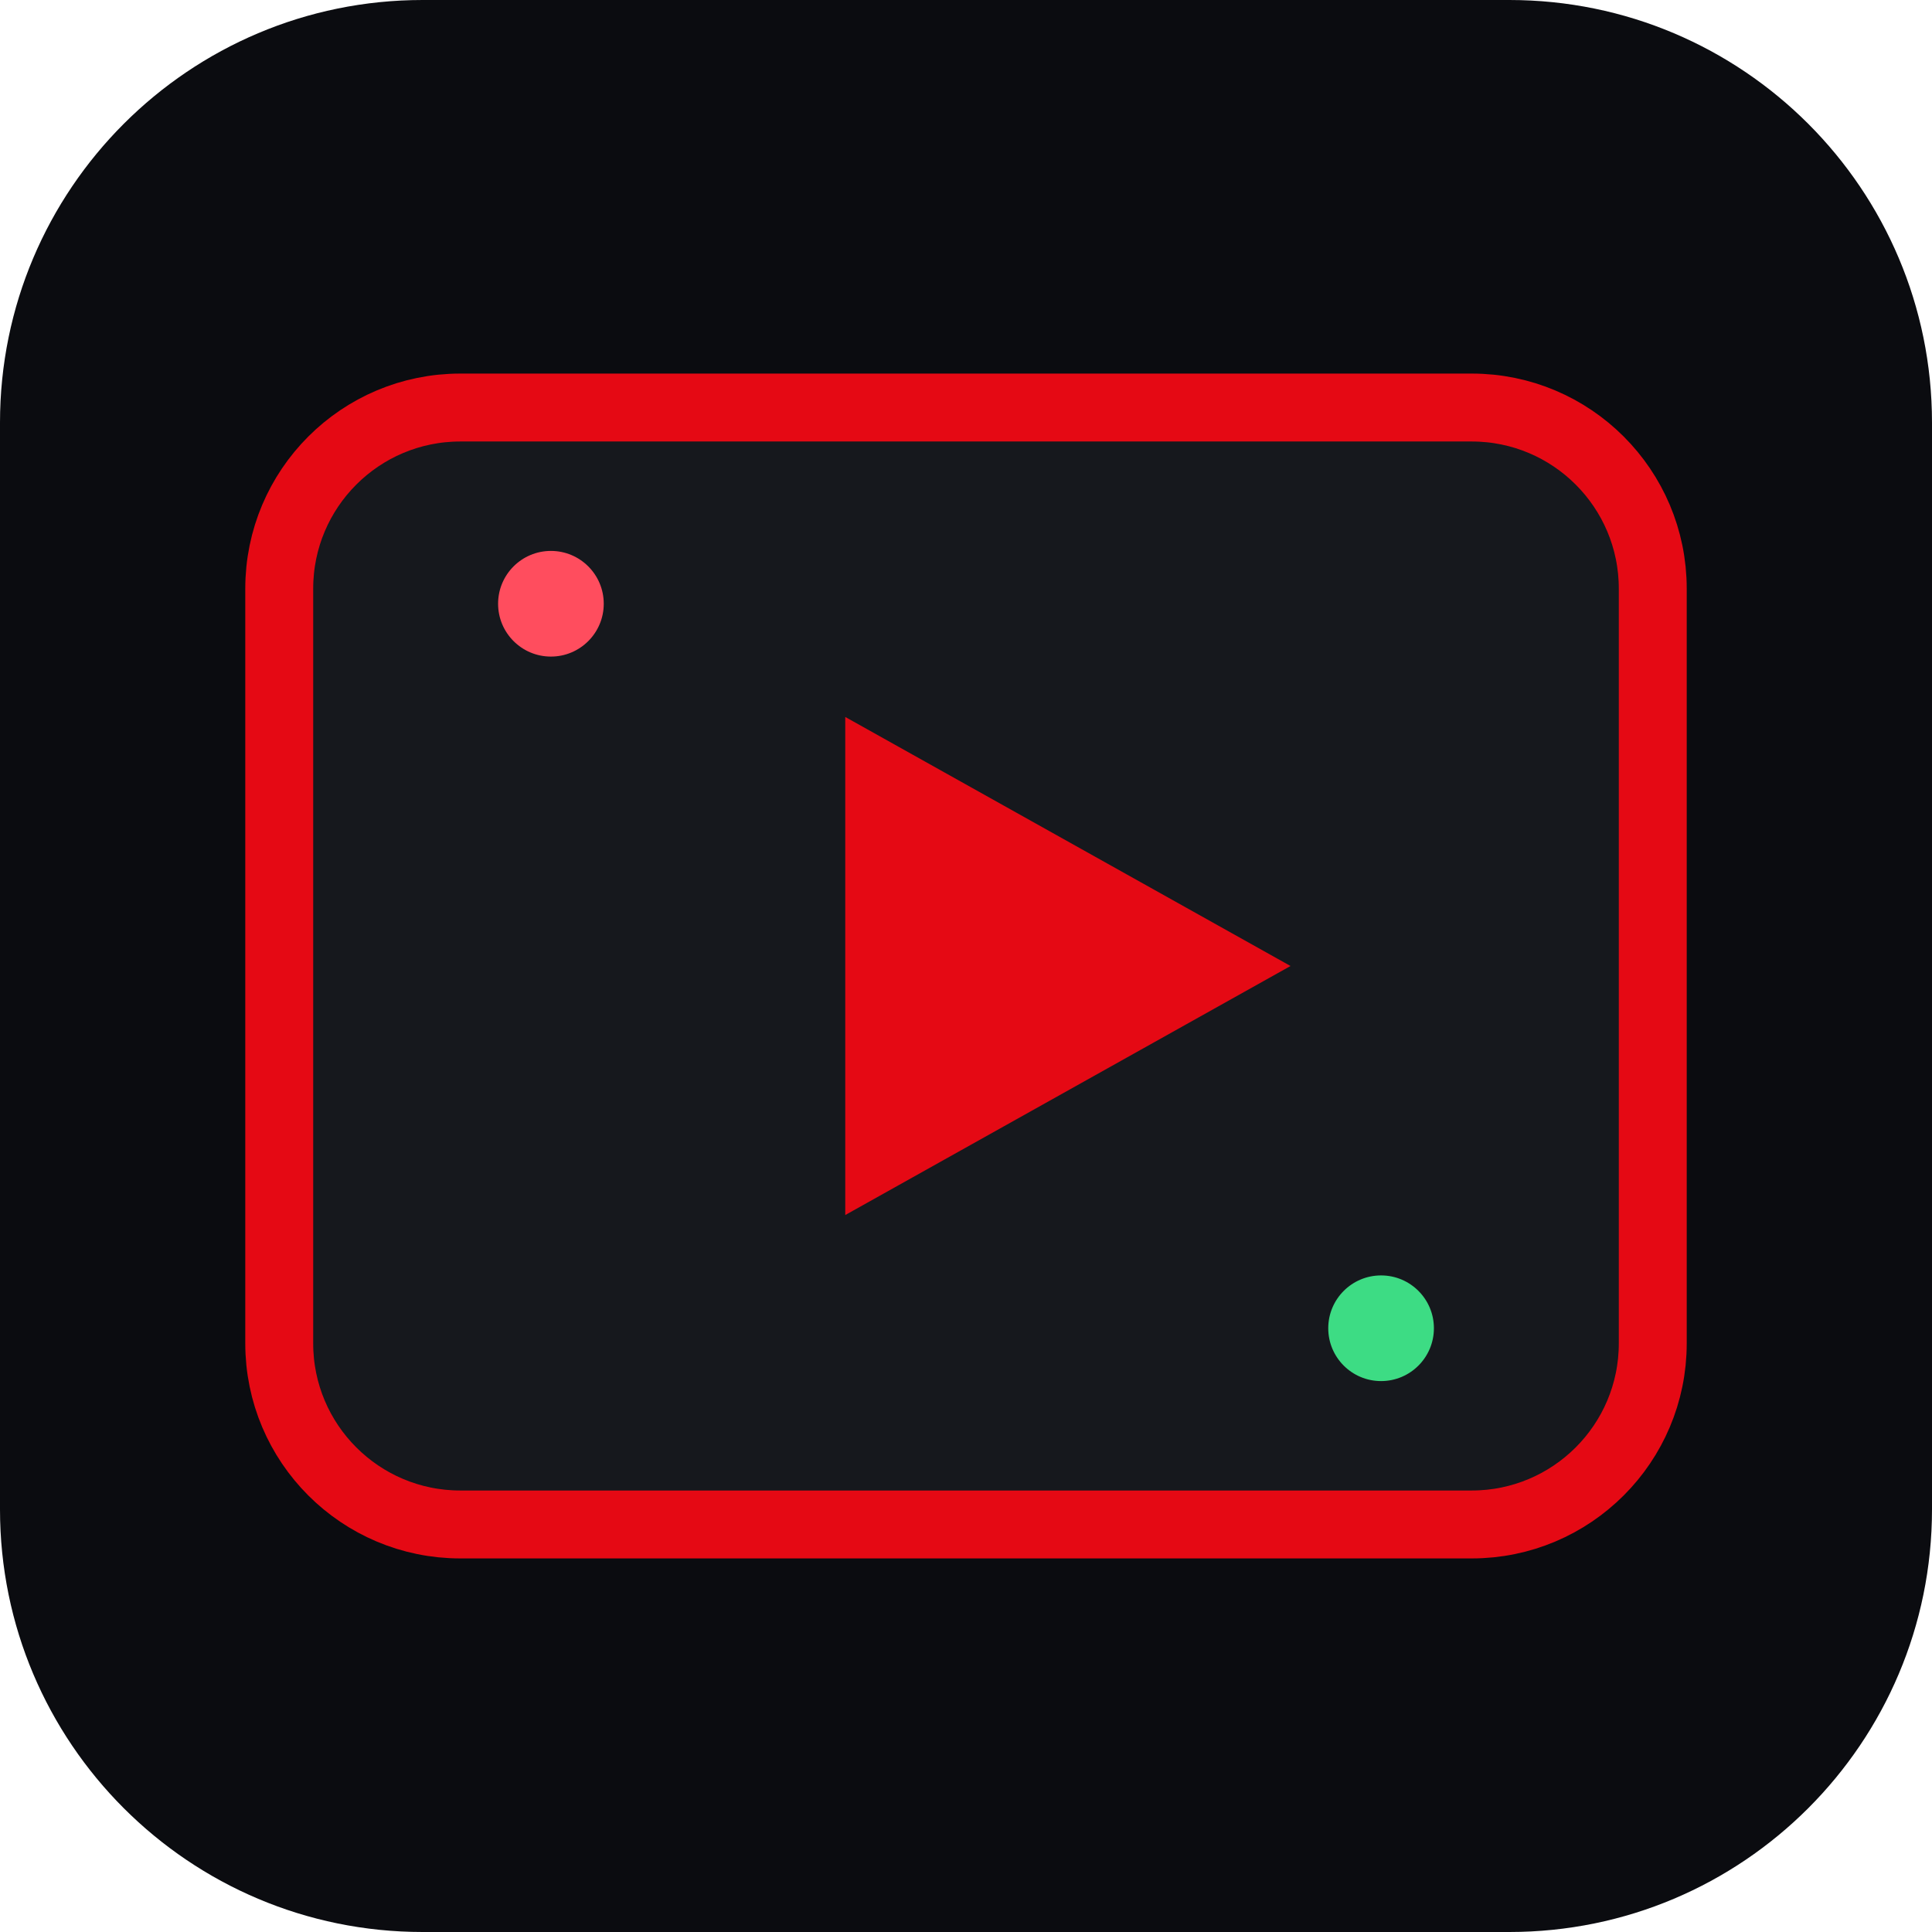
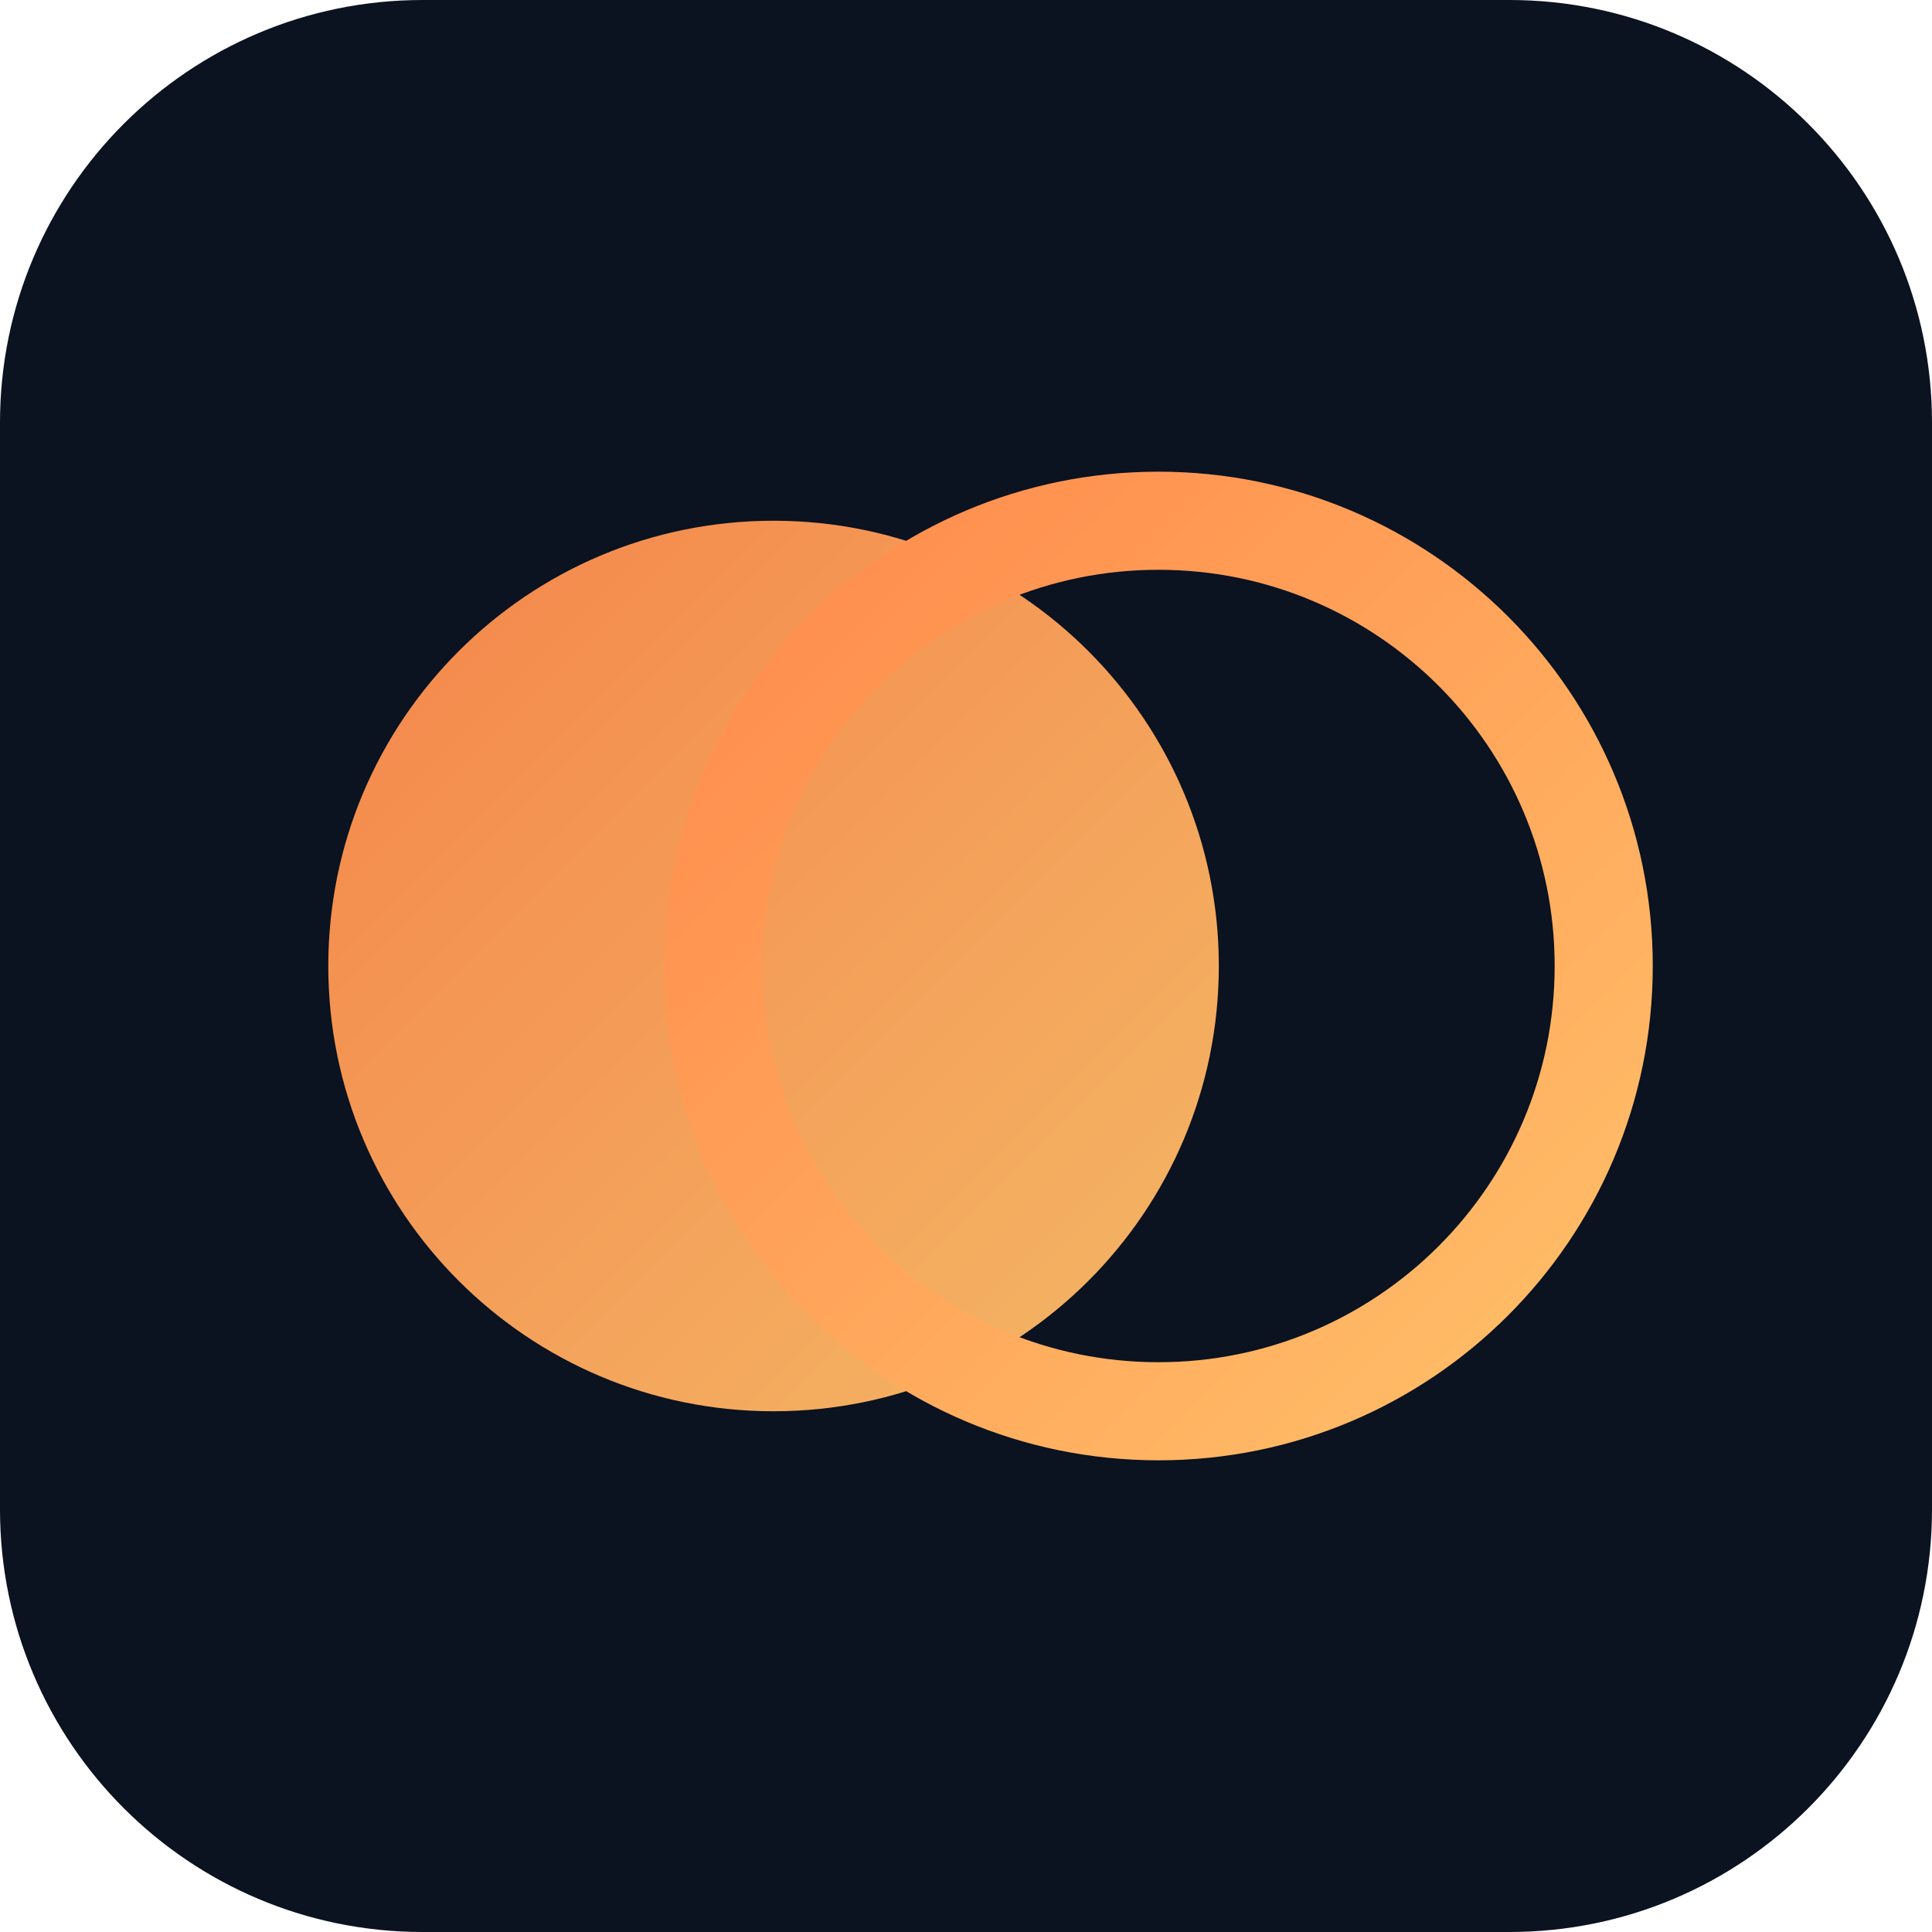
<svg xmlns="http://www.w3.org/2000/svg" viewBox="0 0 512 512">
-   <rect width="512" height="512" rx="112" fill="#0b0c10" />
-   <rect x="74" y="108" width="364" height="296" rx="48" fill="#16181d" stroke="#e50914" stroke-width="18" />
-   <path d="M224 190l118 66-118 66z" fill="#e50914" />
-   <circle cx="146" cy="160" r="14" fill="#ff4d5e" />
-   <circle cx="366" cy="352" r="14" fill="#3ddc84" />
+   <defs>
+     <linearGradient id="g" x1="0" y1="0" x2="1" y2="1">
+       <stop offset="0%" stop-color="#ff8a4c" />
+       <stop offset="100%" stop-color="#ffc069" />
+     </linearGradient>
+   </defs>
+   <rect width="512" height="512" rx="112" fill="#0b1220" />
+   <circle cx="205" cy="256" r="118" fill="url(#g)" opacity="0.95" />
+   <circle cx="307" cy="256" r="118" fill="none" stroke="url(#g)" stroke-width="26" />
</svg>
